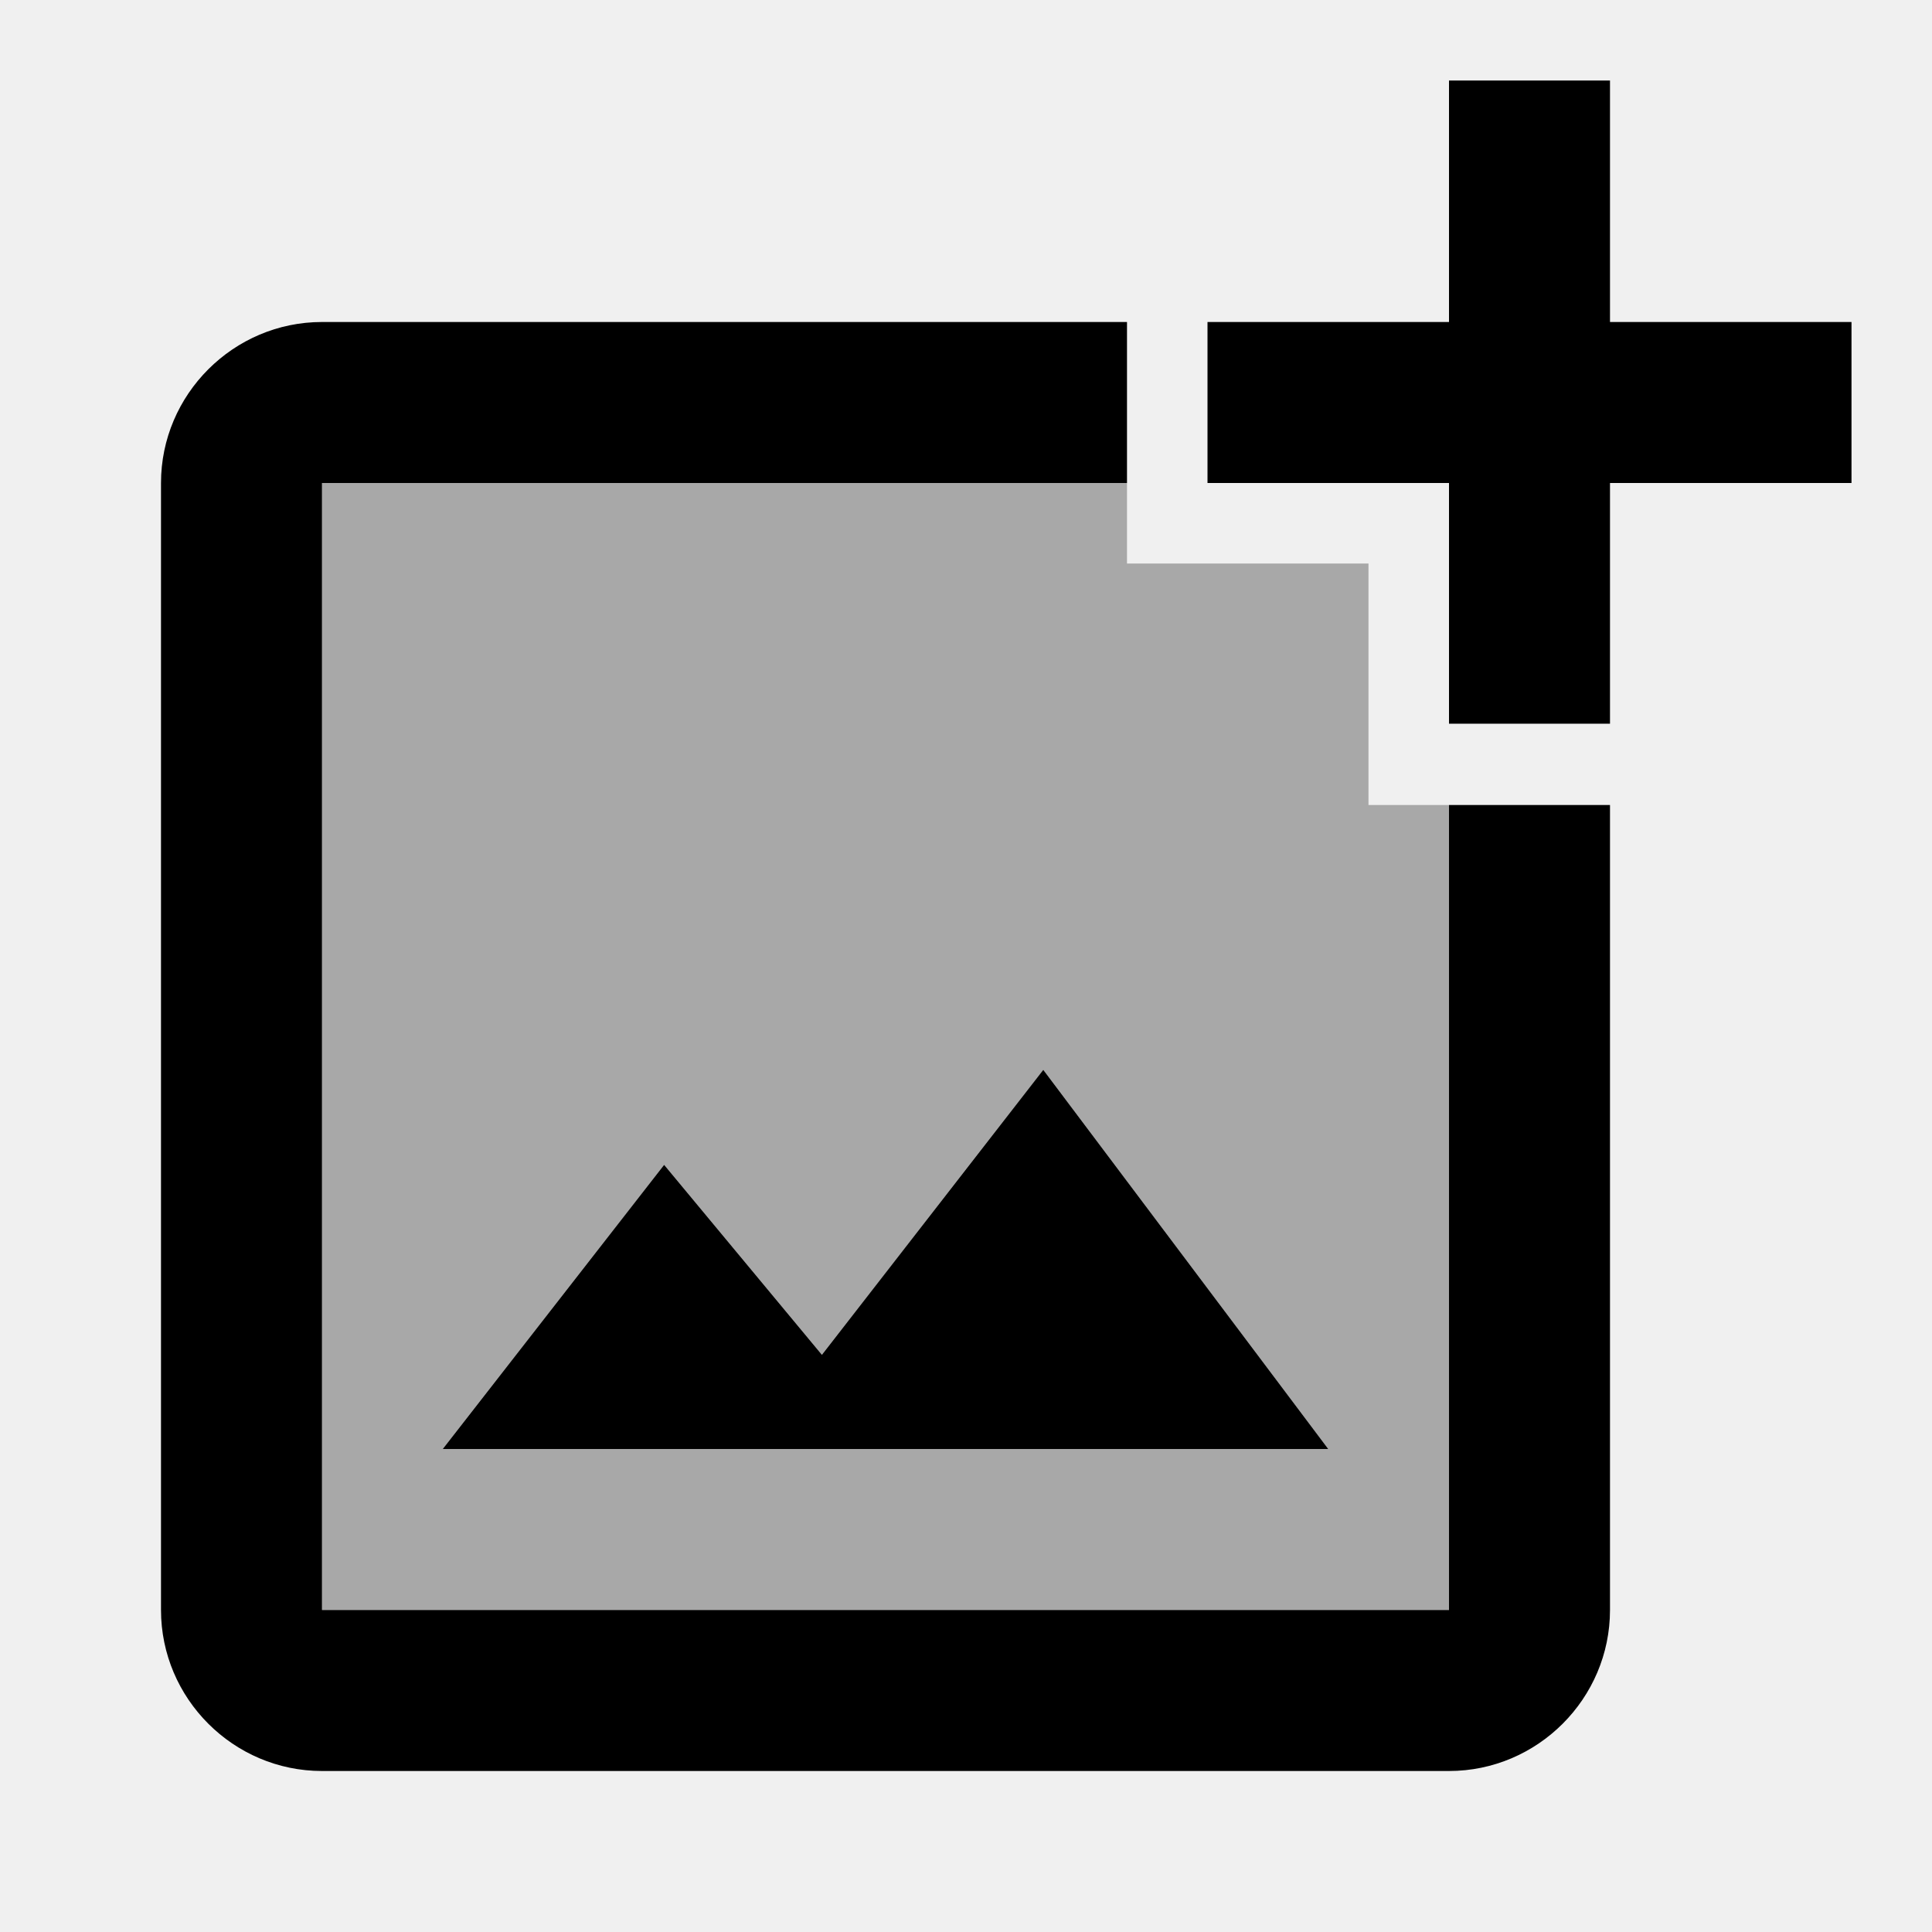
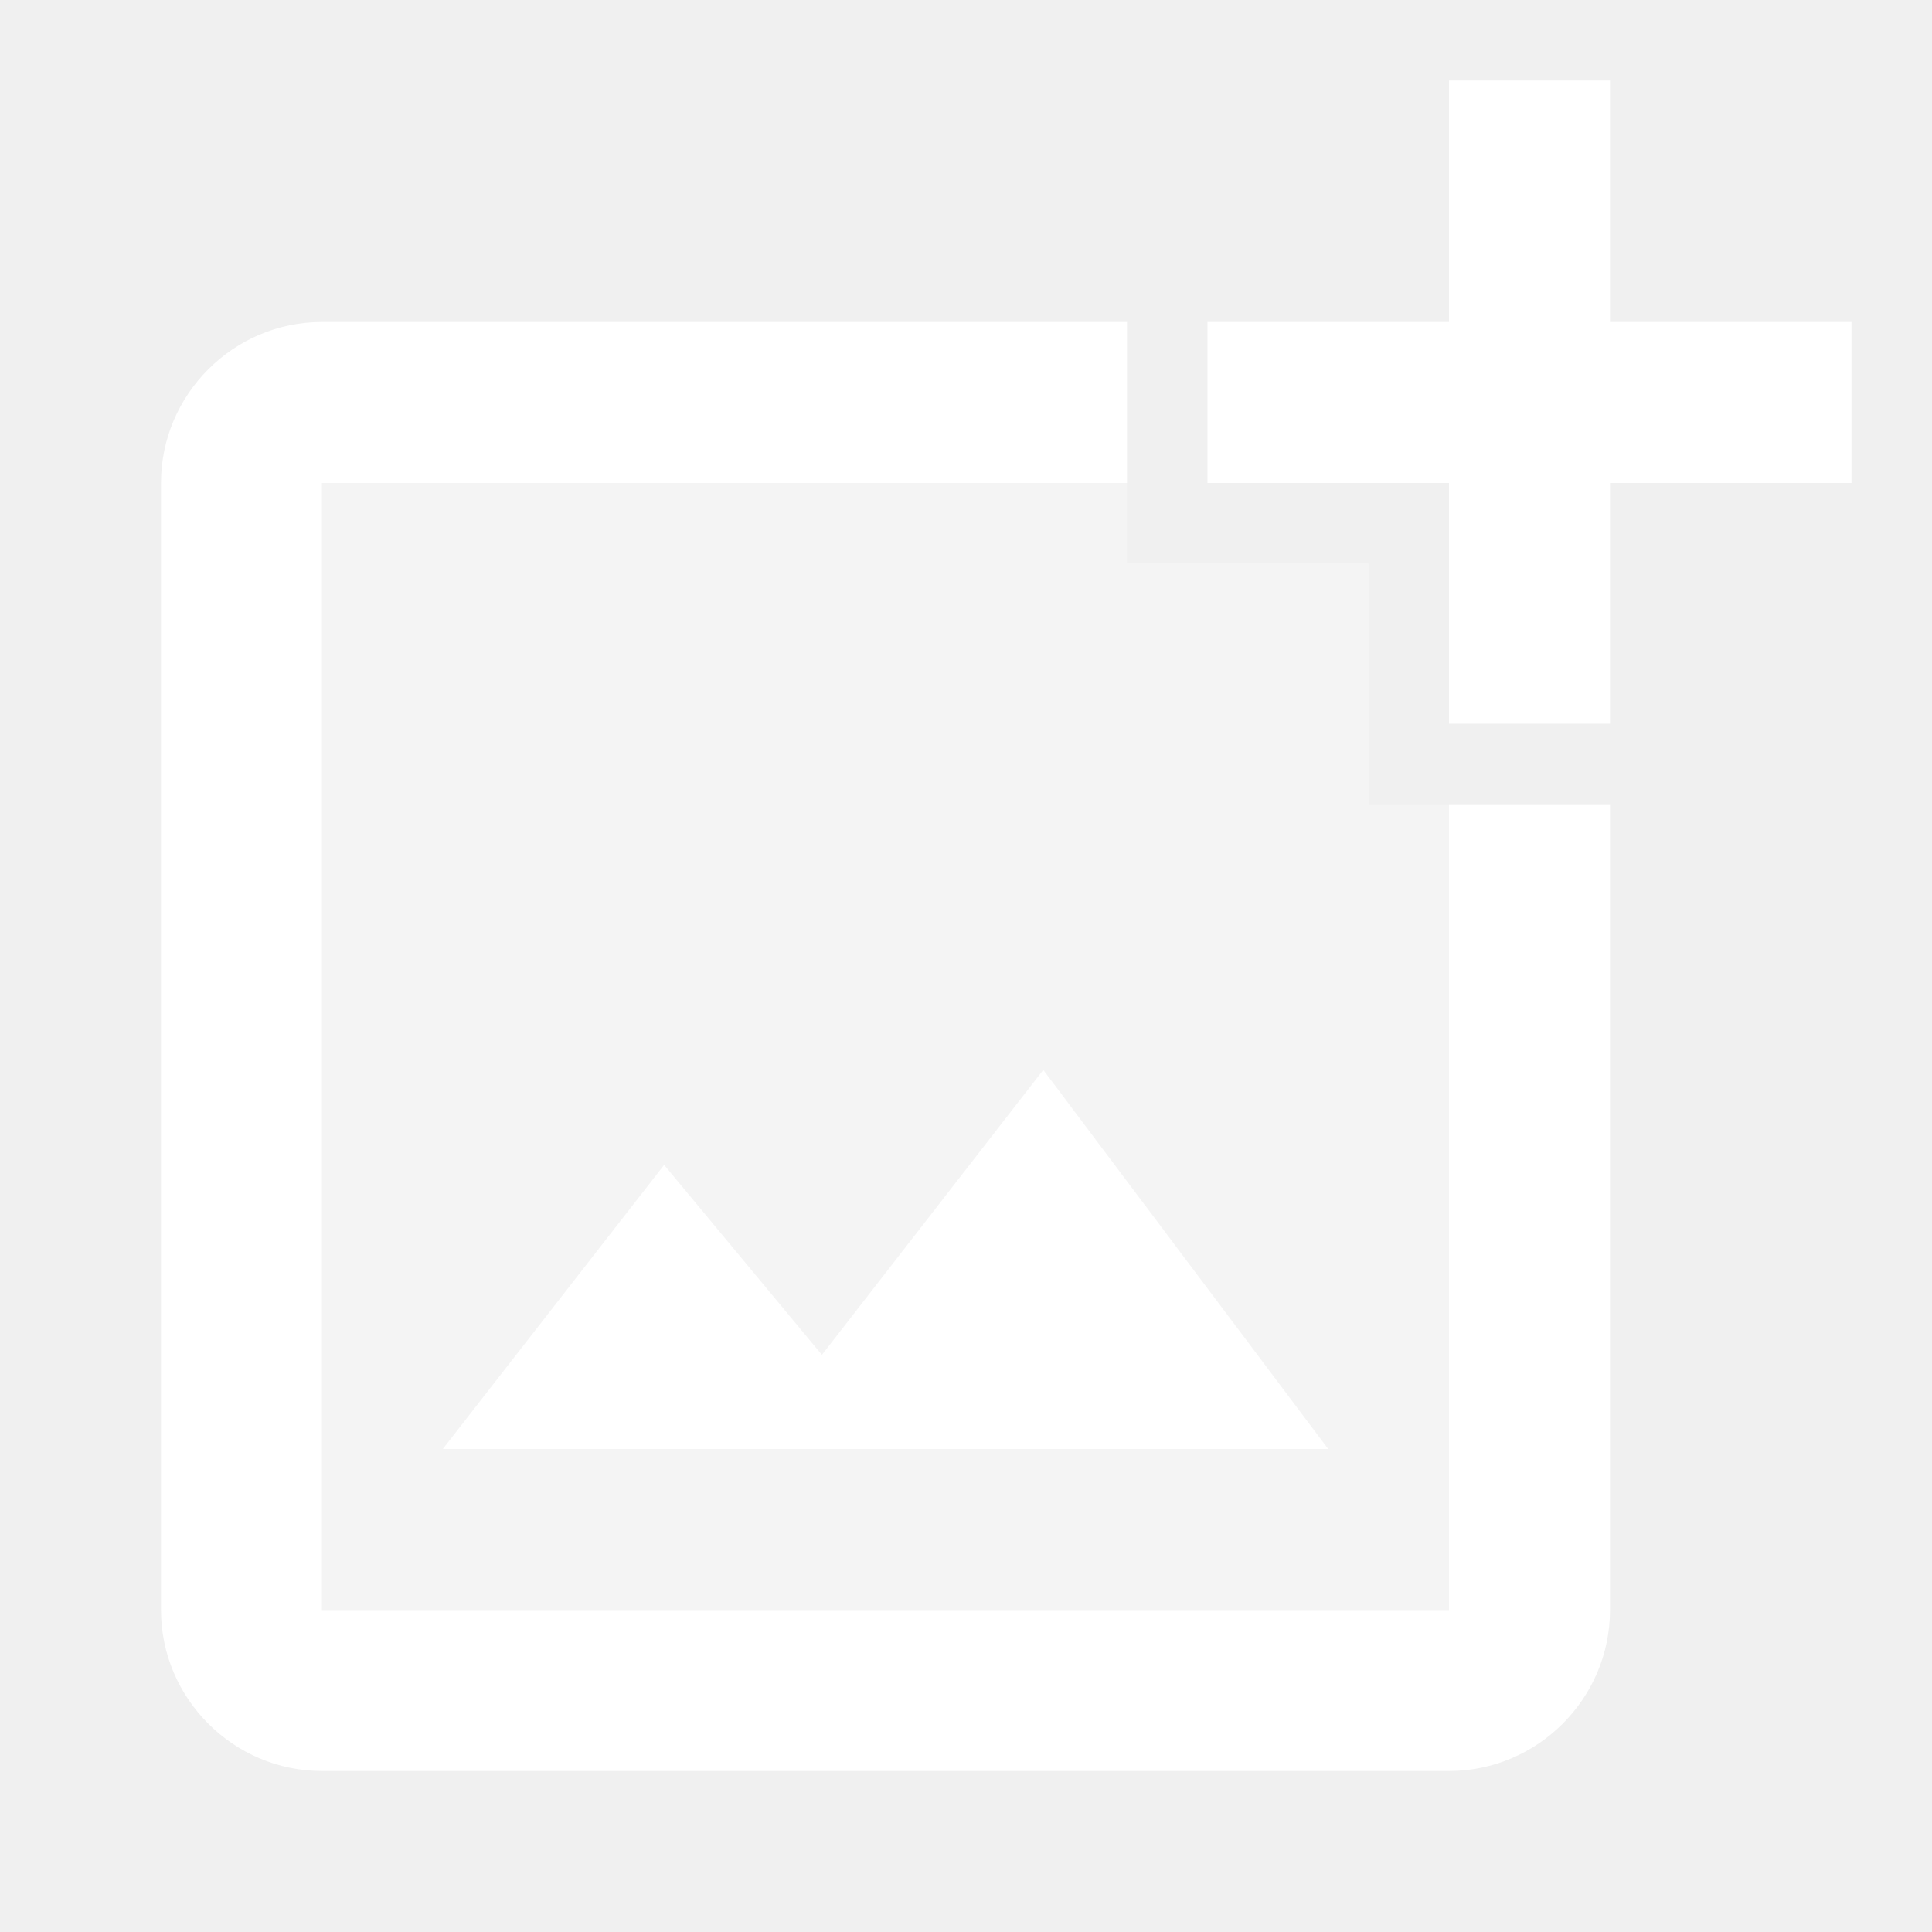
- <svg xmlns="http://www.w3.org/2000/svg" height="24px" viewBox="0 0 24 24" width="24px" fill="#000000">
+ <svg xmlns="http://www.w3.org/2000/svg" height="24px" viewBox="0 0 24 24" width="24px" fill="#fff">
  <path d="M0 0h24v24H0V0z" fill="none" />
  <path d="M10.21 16.83l-1.96-2.36L5.5 18h11l-3.54-4.71z" />
  <path d="M16.5 18h-11l2.75-3.53 1.96 2.36 2.75-3.54L16.5 18zM17 7h-3V6H4v14h14V10h-1V7z" opacity=".3" />
  <path d="M20 4V1h-2v3h-3v2h3v2.99h2V6h3V4zm-2 16H4V6h10V4H4c-1.1 0-2 .9-2 2v14c0 1.1.9 2 2 2h14c1.1 0 2-.9 2-2V10h-2v10z" />
</svg>
